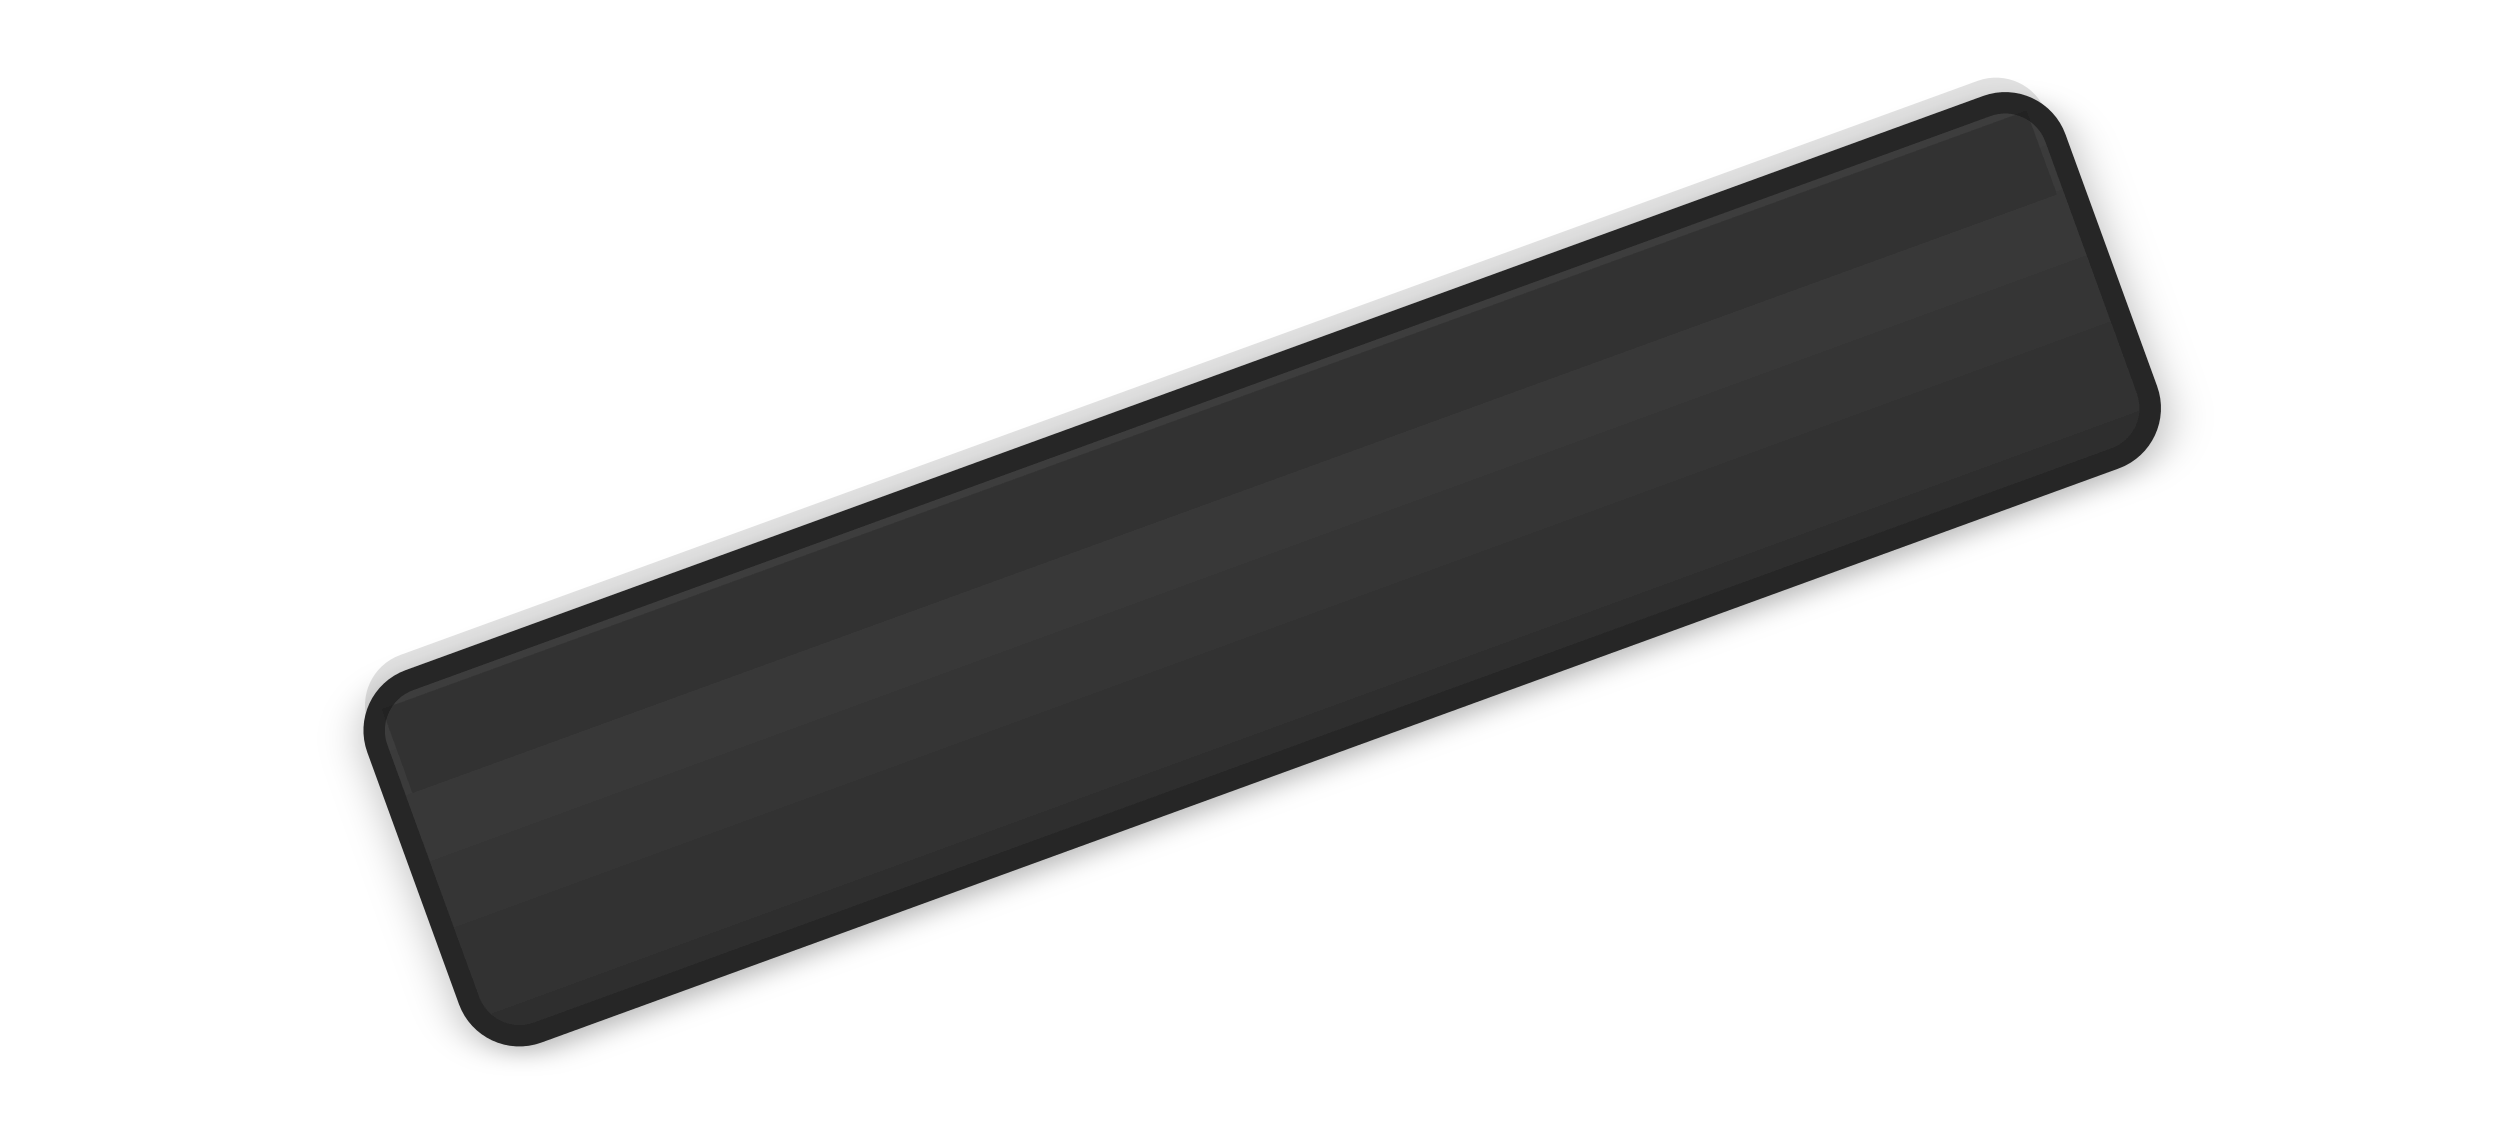
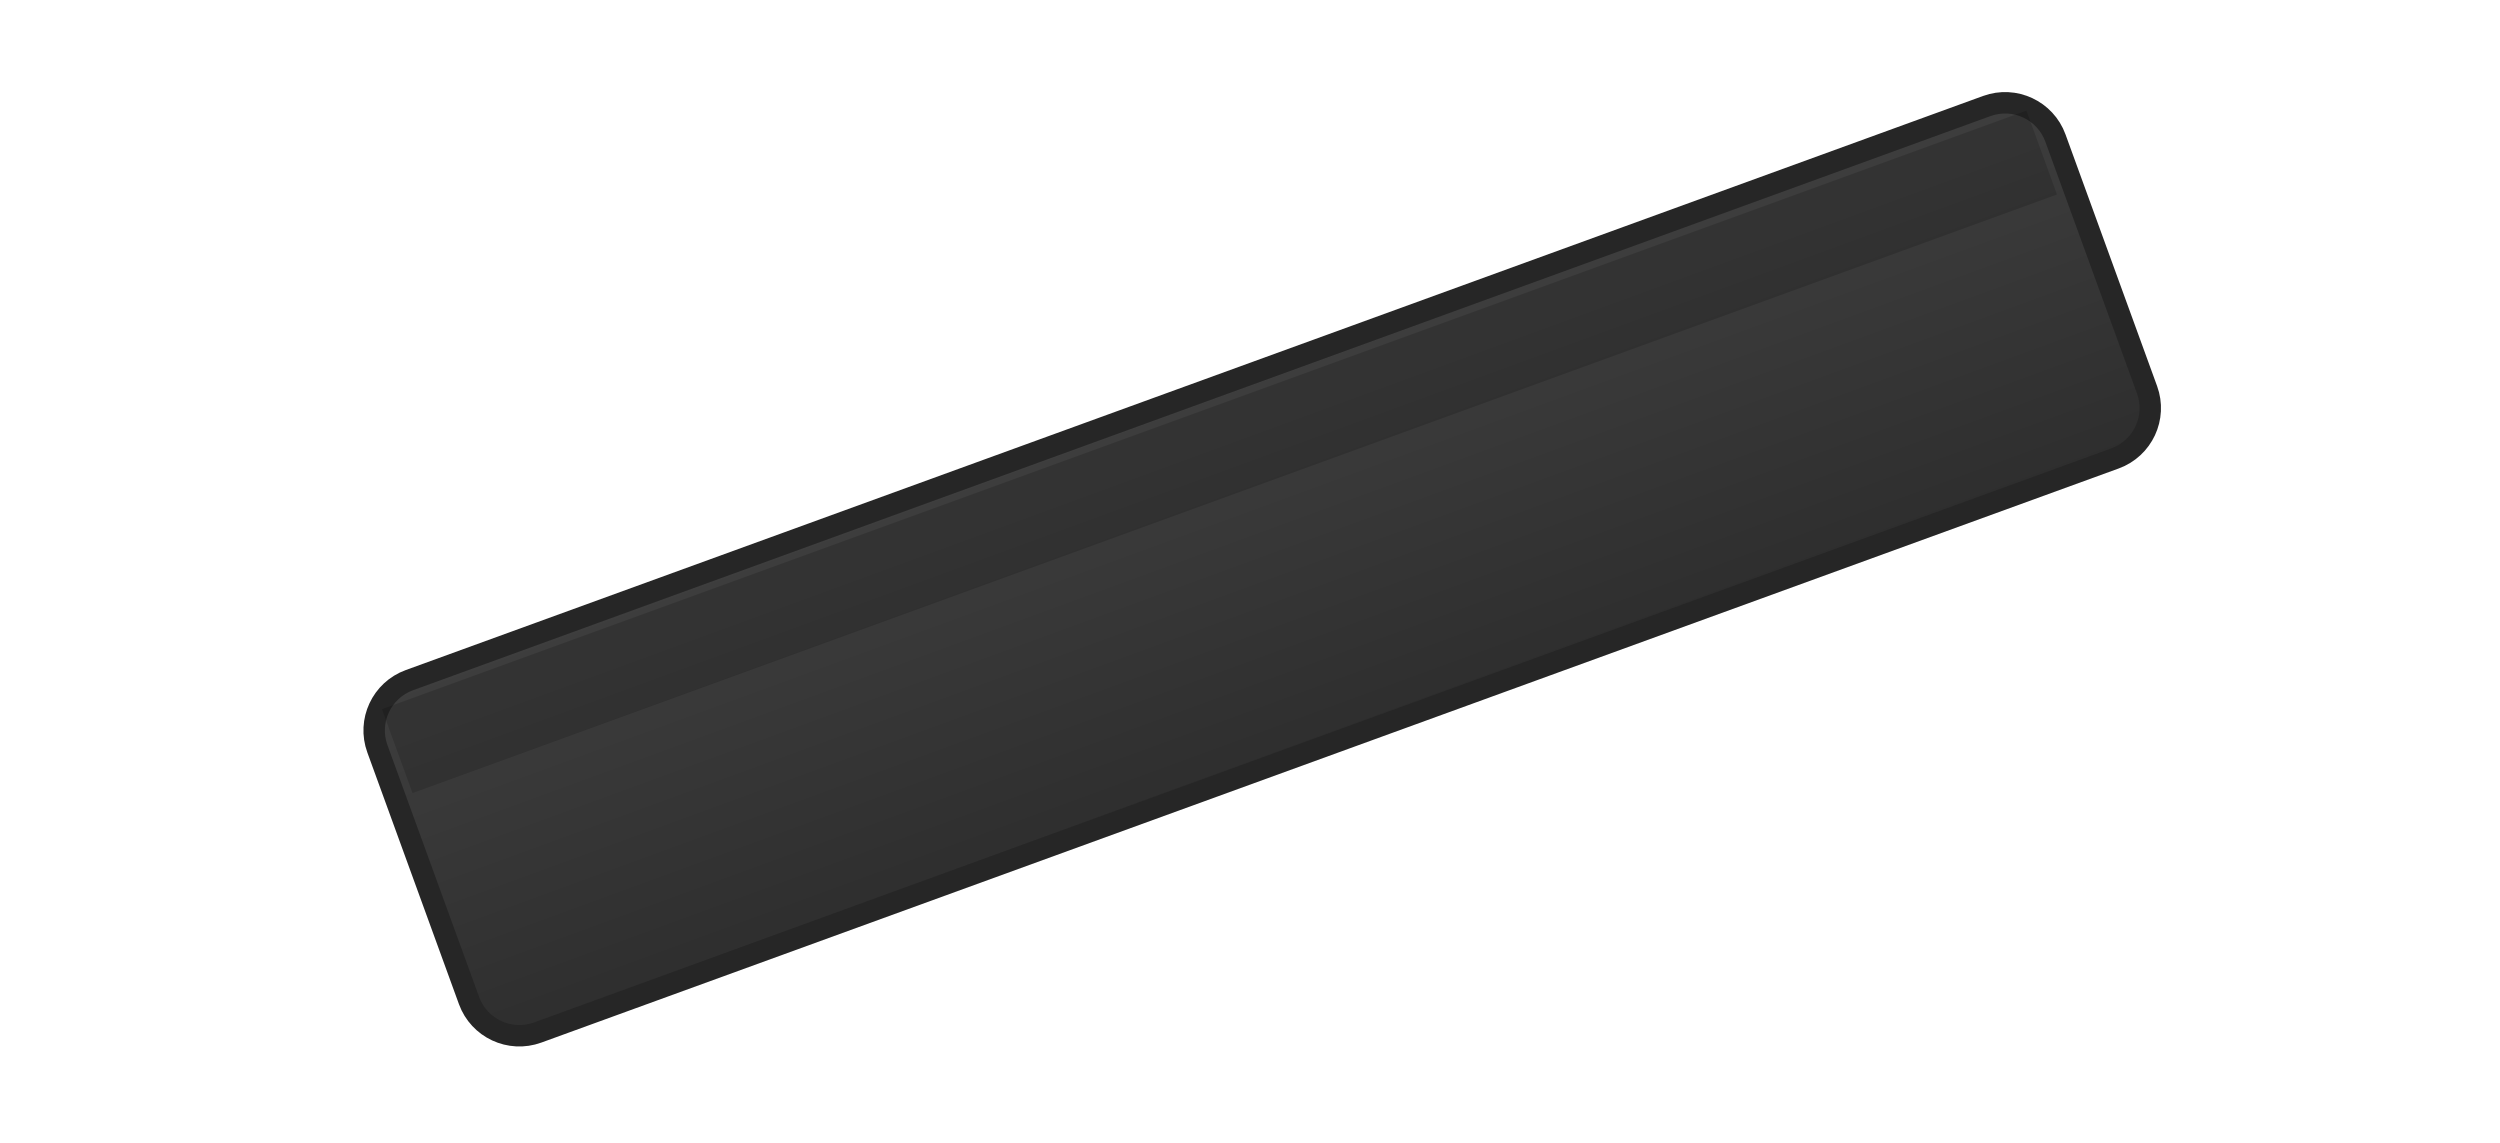
<svg xmlns="http://www.w3.org/2000/svg" viewBox="0 0 140 64" width="140" height="64" role="img" aria-label="pill-pressed">
  <defs>
    <linearGradient id="pill_pressed_face" x1="0" y1="0" x2="0" y2="1">
      <stop offset="0" stop-color="#3E3E3E" />
      <stop offset="1" stop-color="#2E2E2E" />
    </linearGradient>
-     <filter id="pill_pressed_sh" x="-40%" y="-40%" width="180%" height="180%">
-       <feDropShadow dx="0" dy="0.5" stdDeviation="1" flood-color="#000" flood-opacity="0.28" />
-     </filter>
  </defs>
  <g transform="rotate(-20 70 30)">
-     <rect x="20" y="20" width="100" height="21" rx="3" fill="#000" opacity=".12" />
-     <g transform="translate(0 2.5)" filter="url(#pill_pressed_sh)">
+     <g transform="translate(0 2.5)">
      <rect x="20" y="19" width="100" height="21" rx="3" fill="url(#pill_pressed_face)" />
      <rect x="20" y="19" width="100" height="21" rx="3" fill="none" stroke="#262626" stroke-width="1.2" />
      <rect x="21" y="20" width="98" height="5" fill="#000" opacity=".16" />
    </g>
  </g>
</svg>
